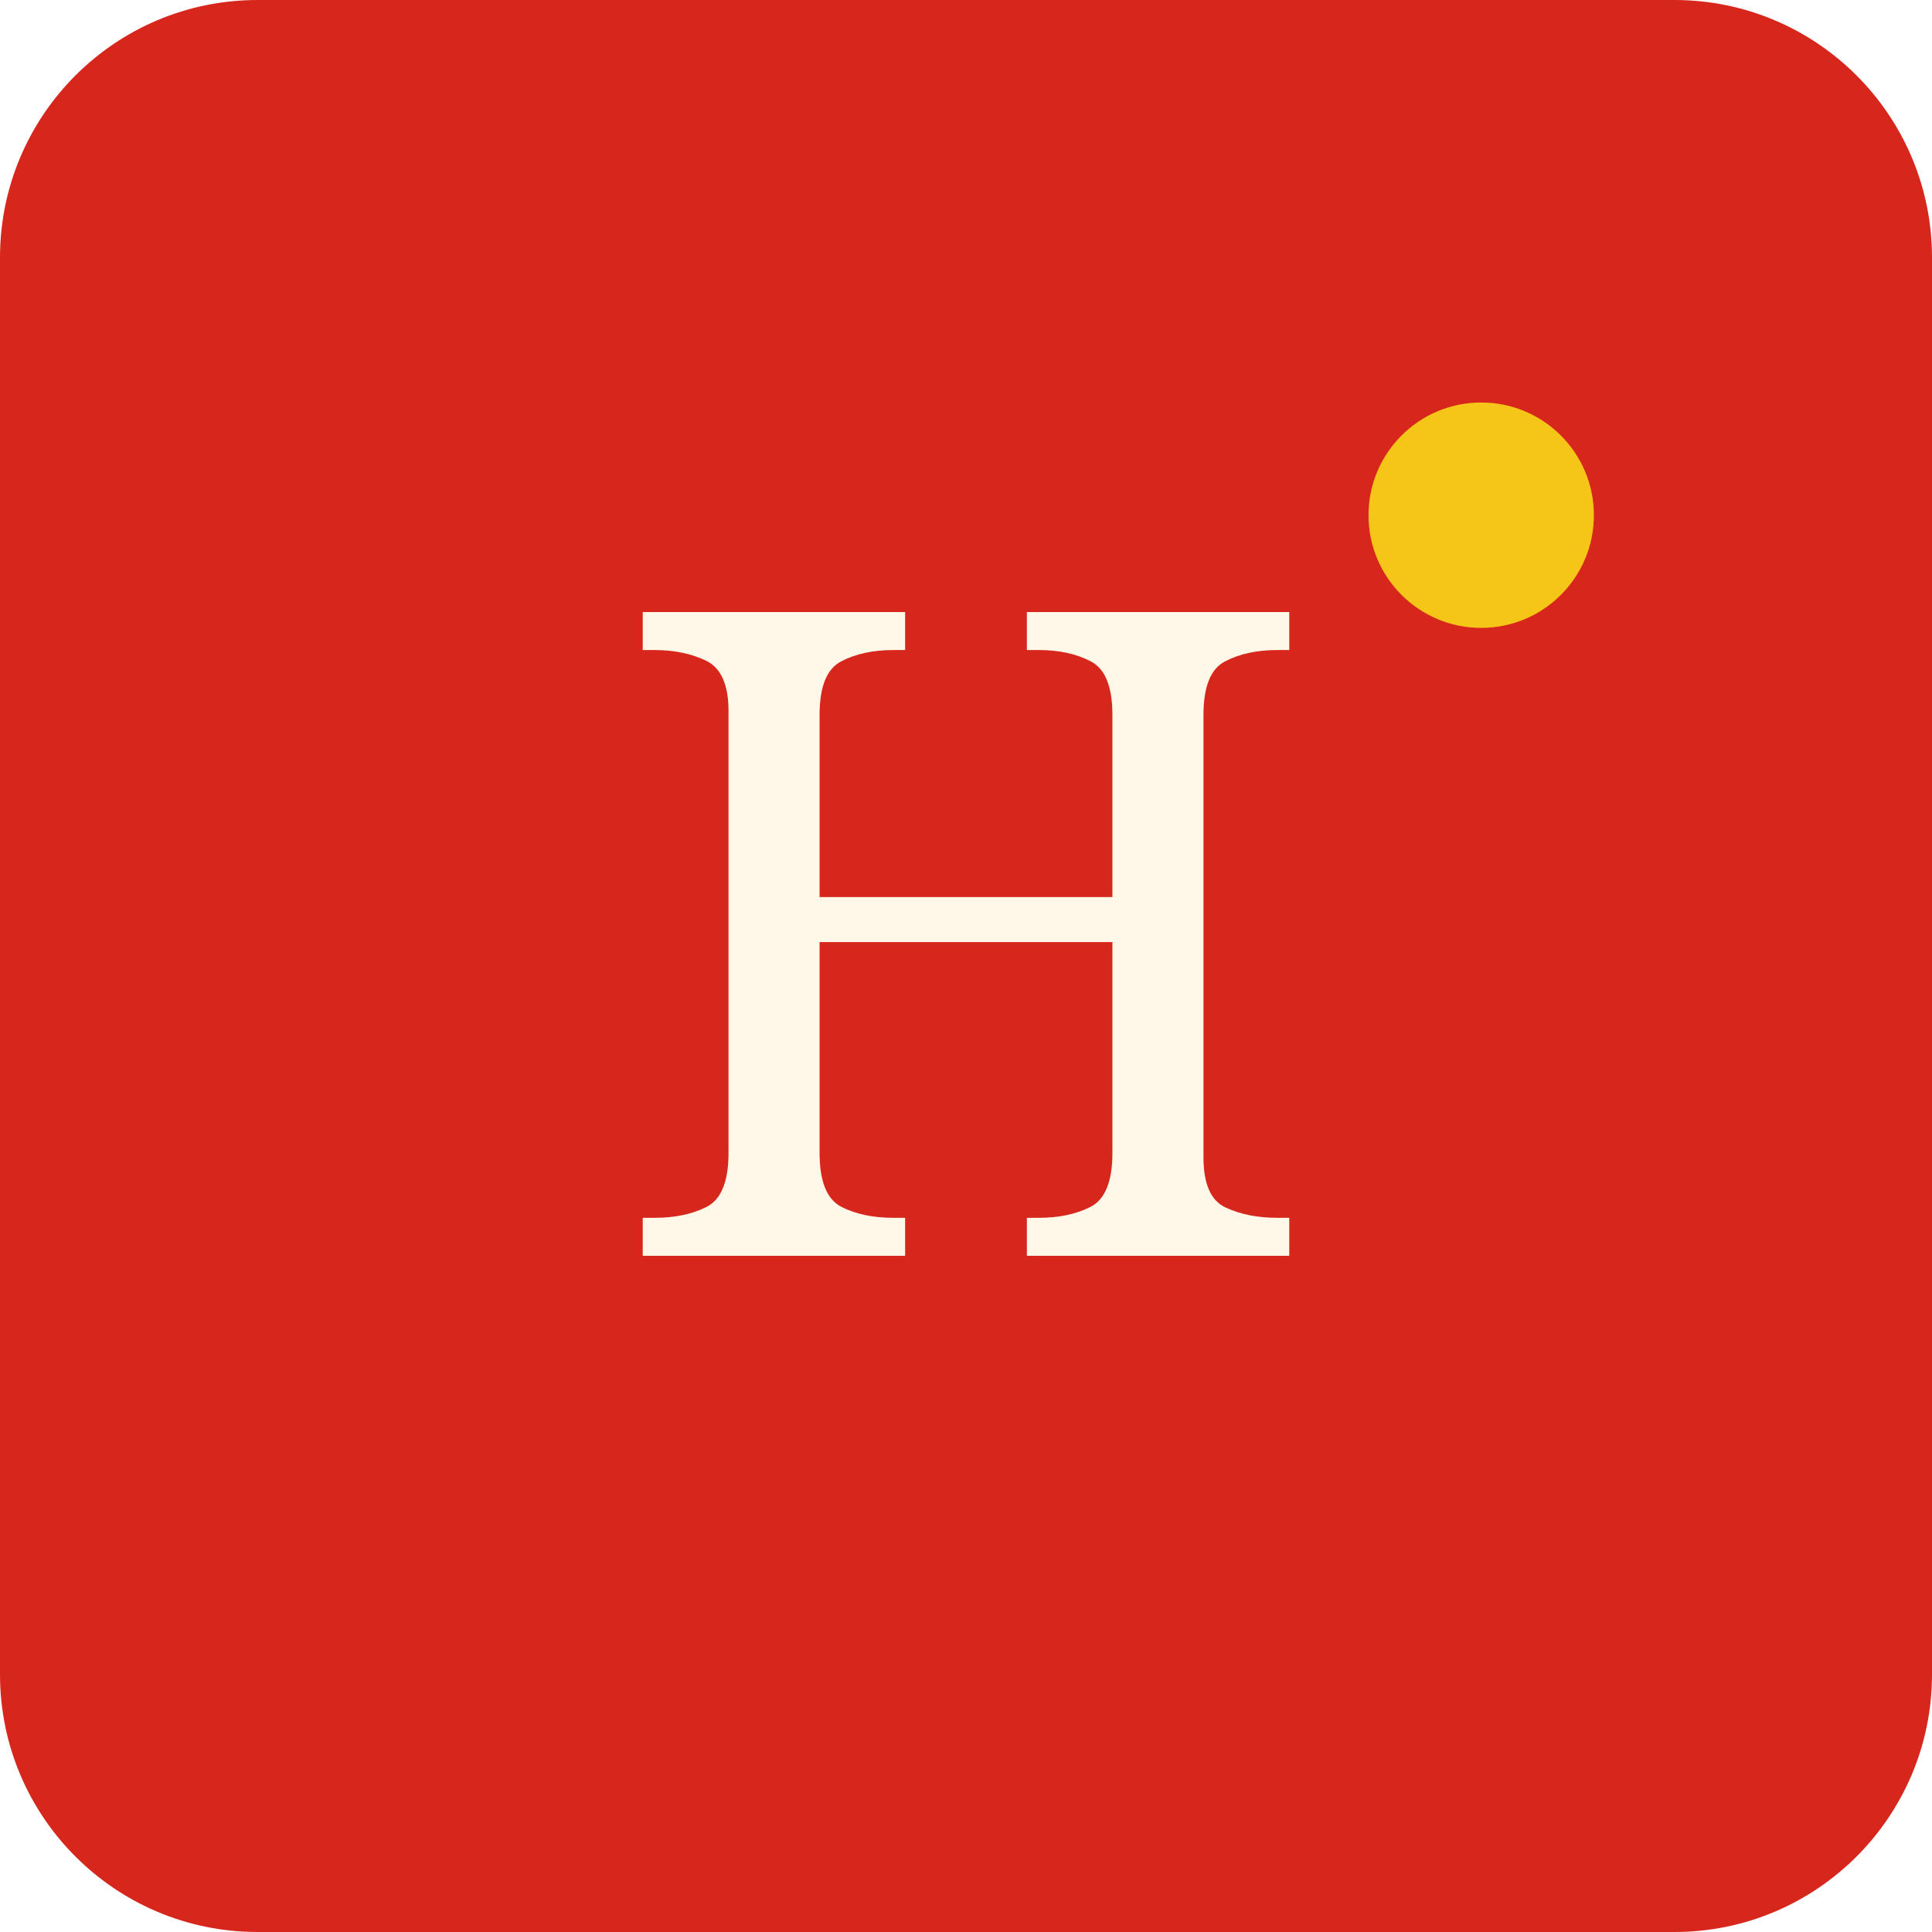
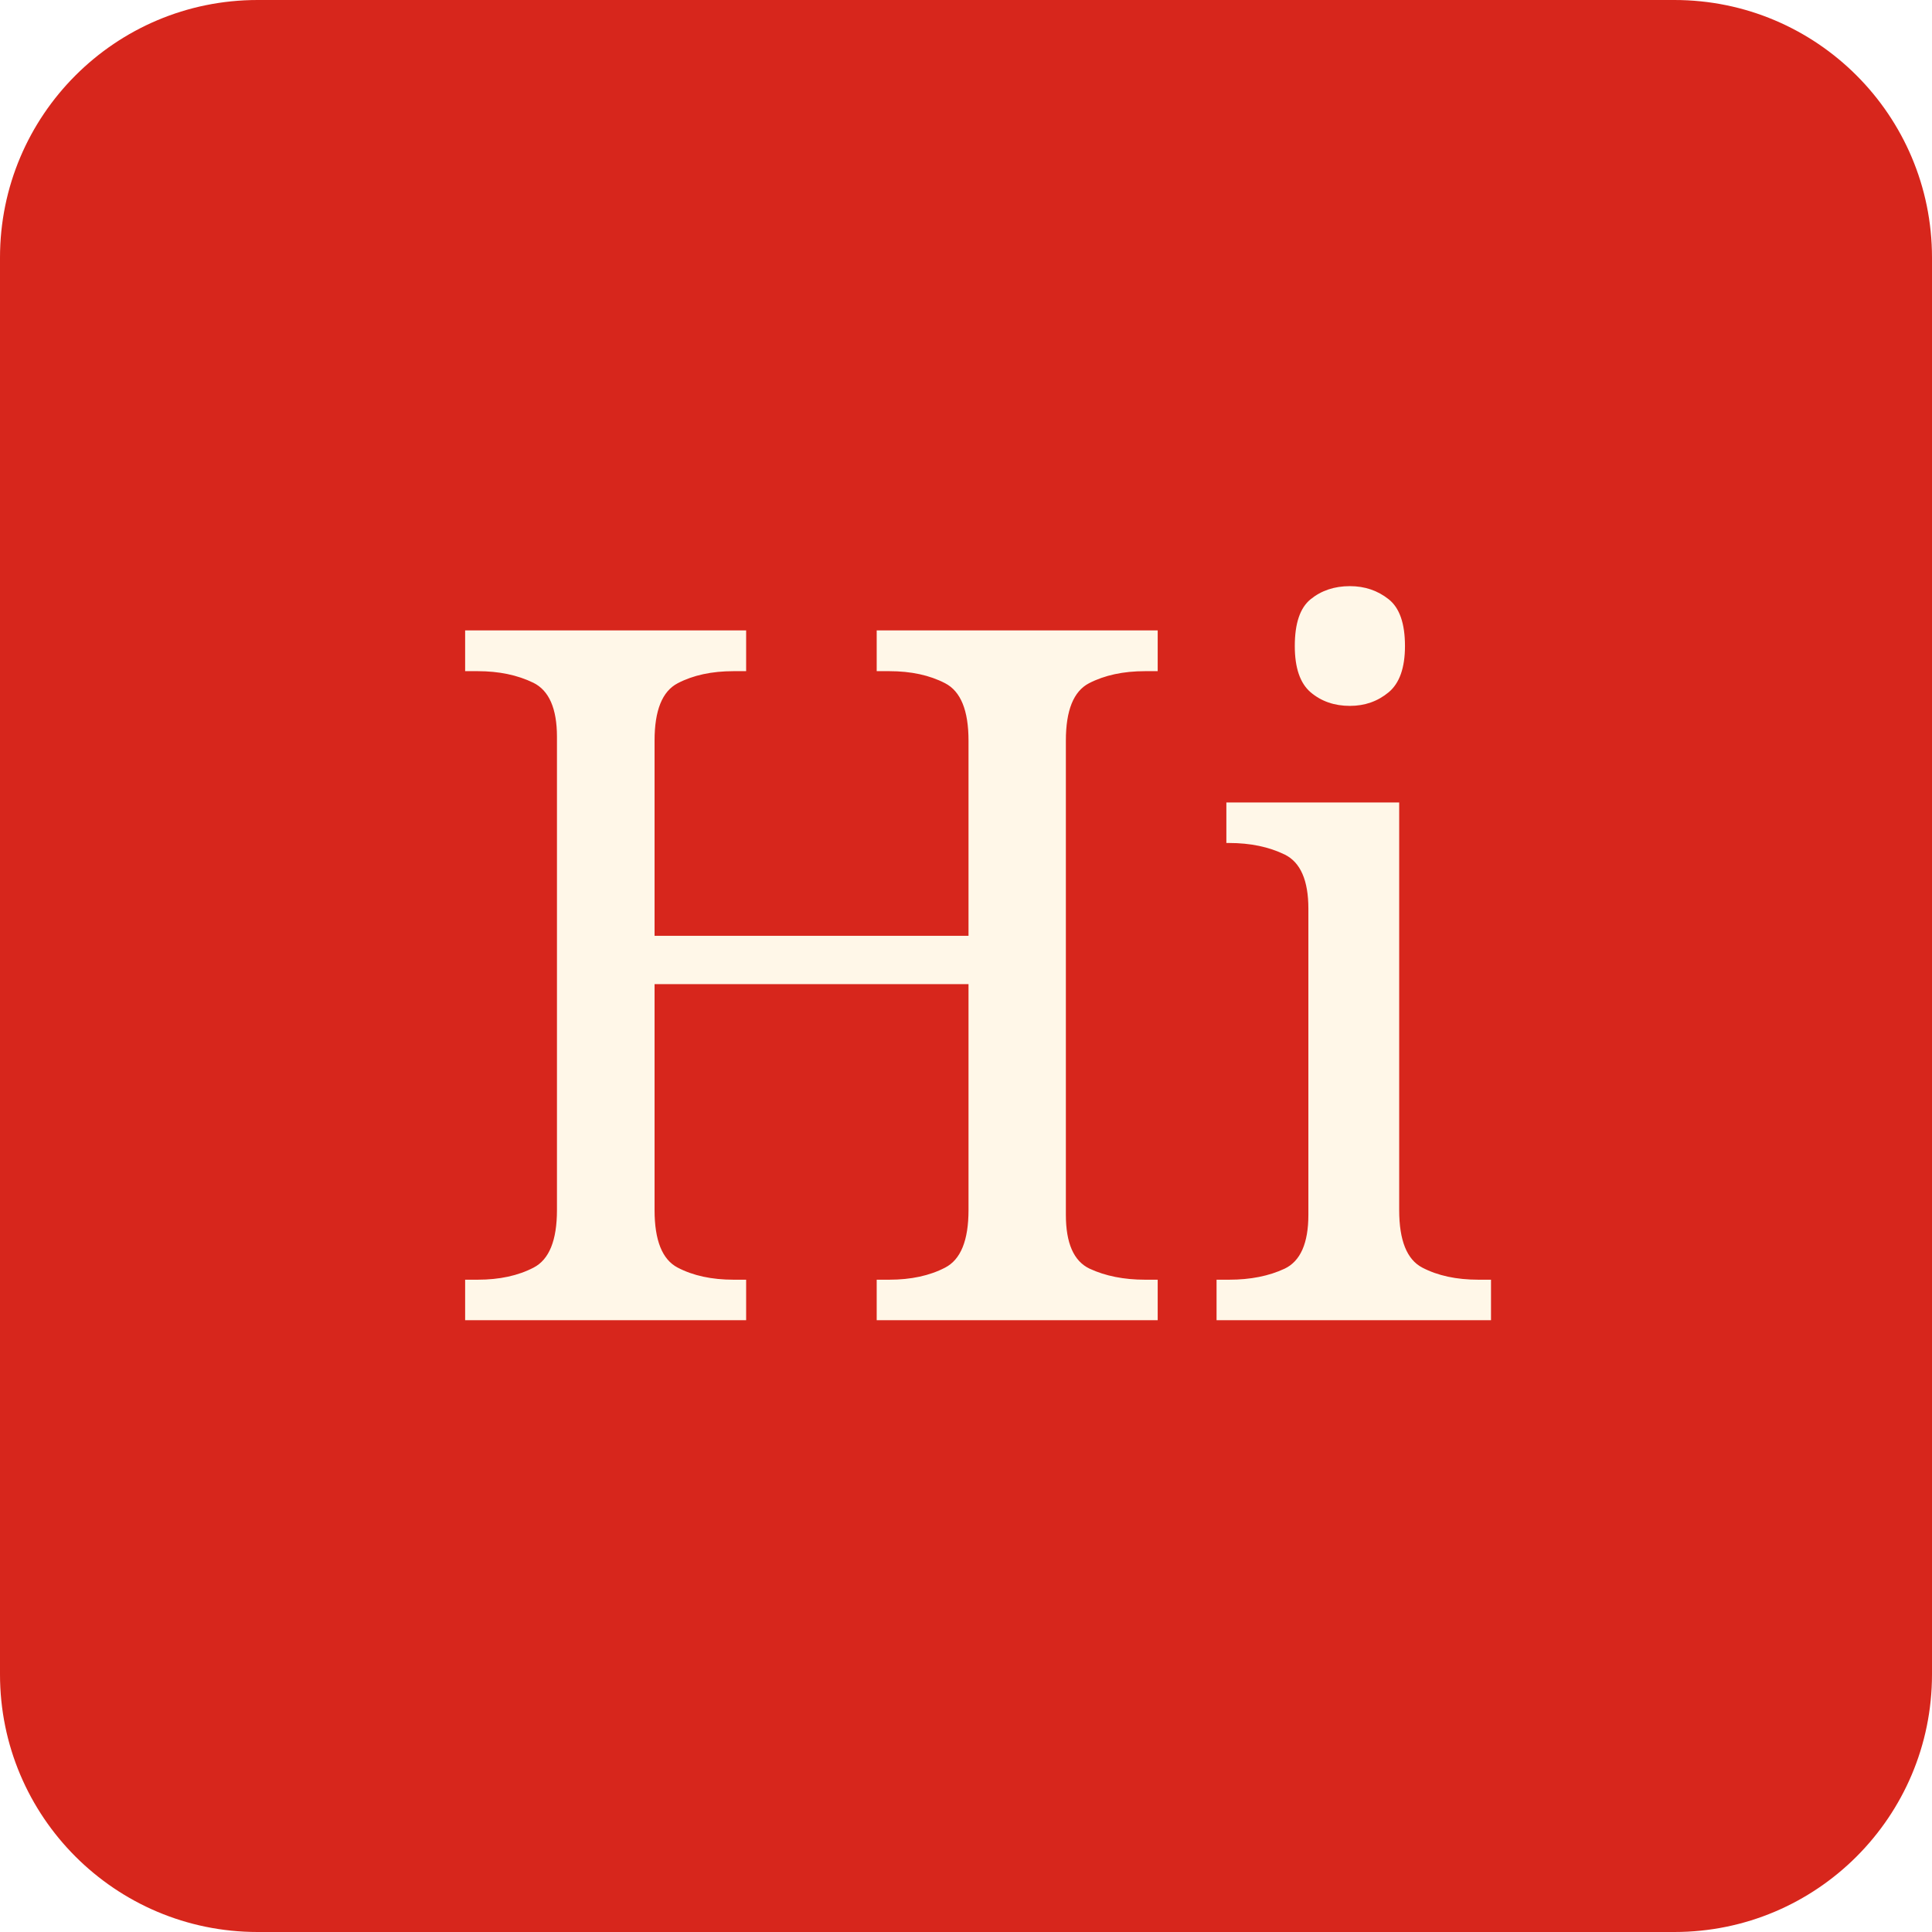
<svg xmlns="http://www.w3.org/2000/svg" viewBox="0 0 120 120" width="120" height="120">
  <rect width="120" height="120" rx="16" fill="#D7261C" />
-   <text x="60" y="78" font-family="Sigmar, Georgia, serif" font-size="56" fill="#FFF7E8" text-anchor="middle">H</text>
-   <circle cx="92" cy="32" r="7" fill="#F5C518" />
+   <text x="60" y="82" font-family="Sigmar, Georgia, serif" font-size="60" fill="#FFF7E8" text-anchor="middle">Hi</text>
</svg>
